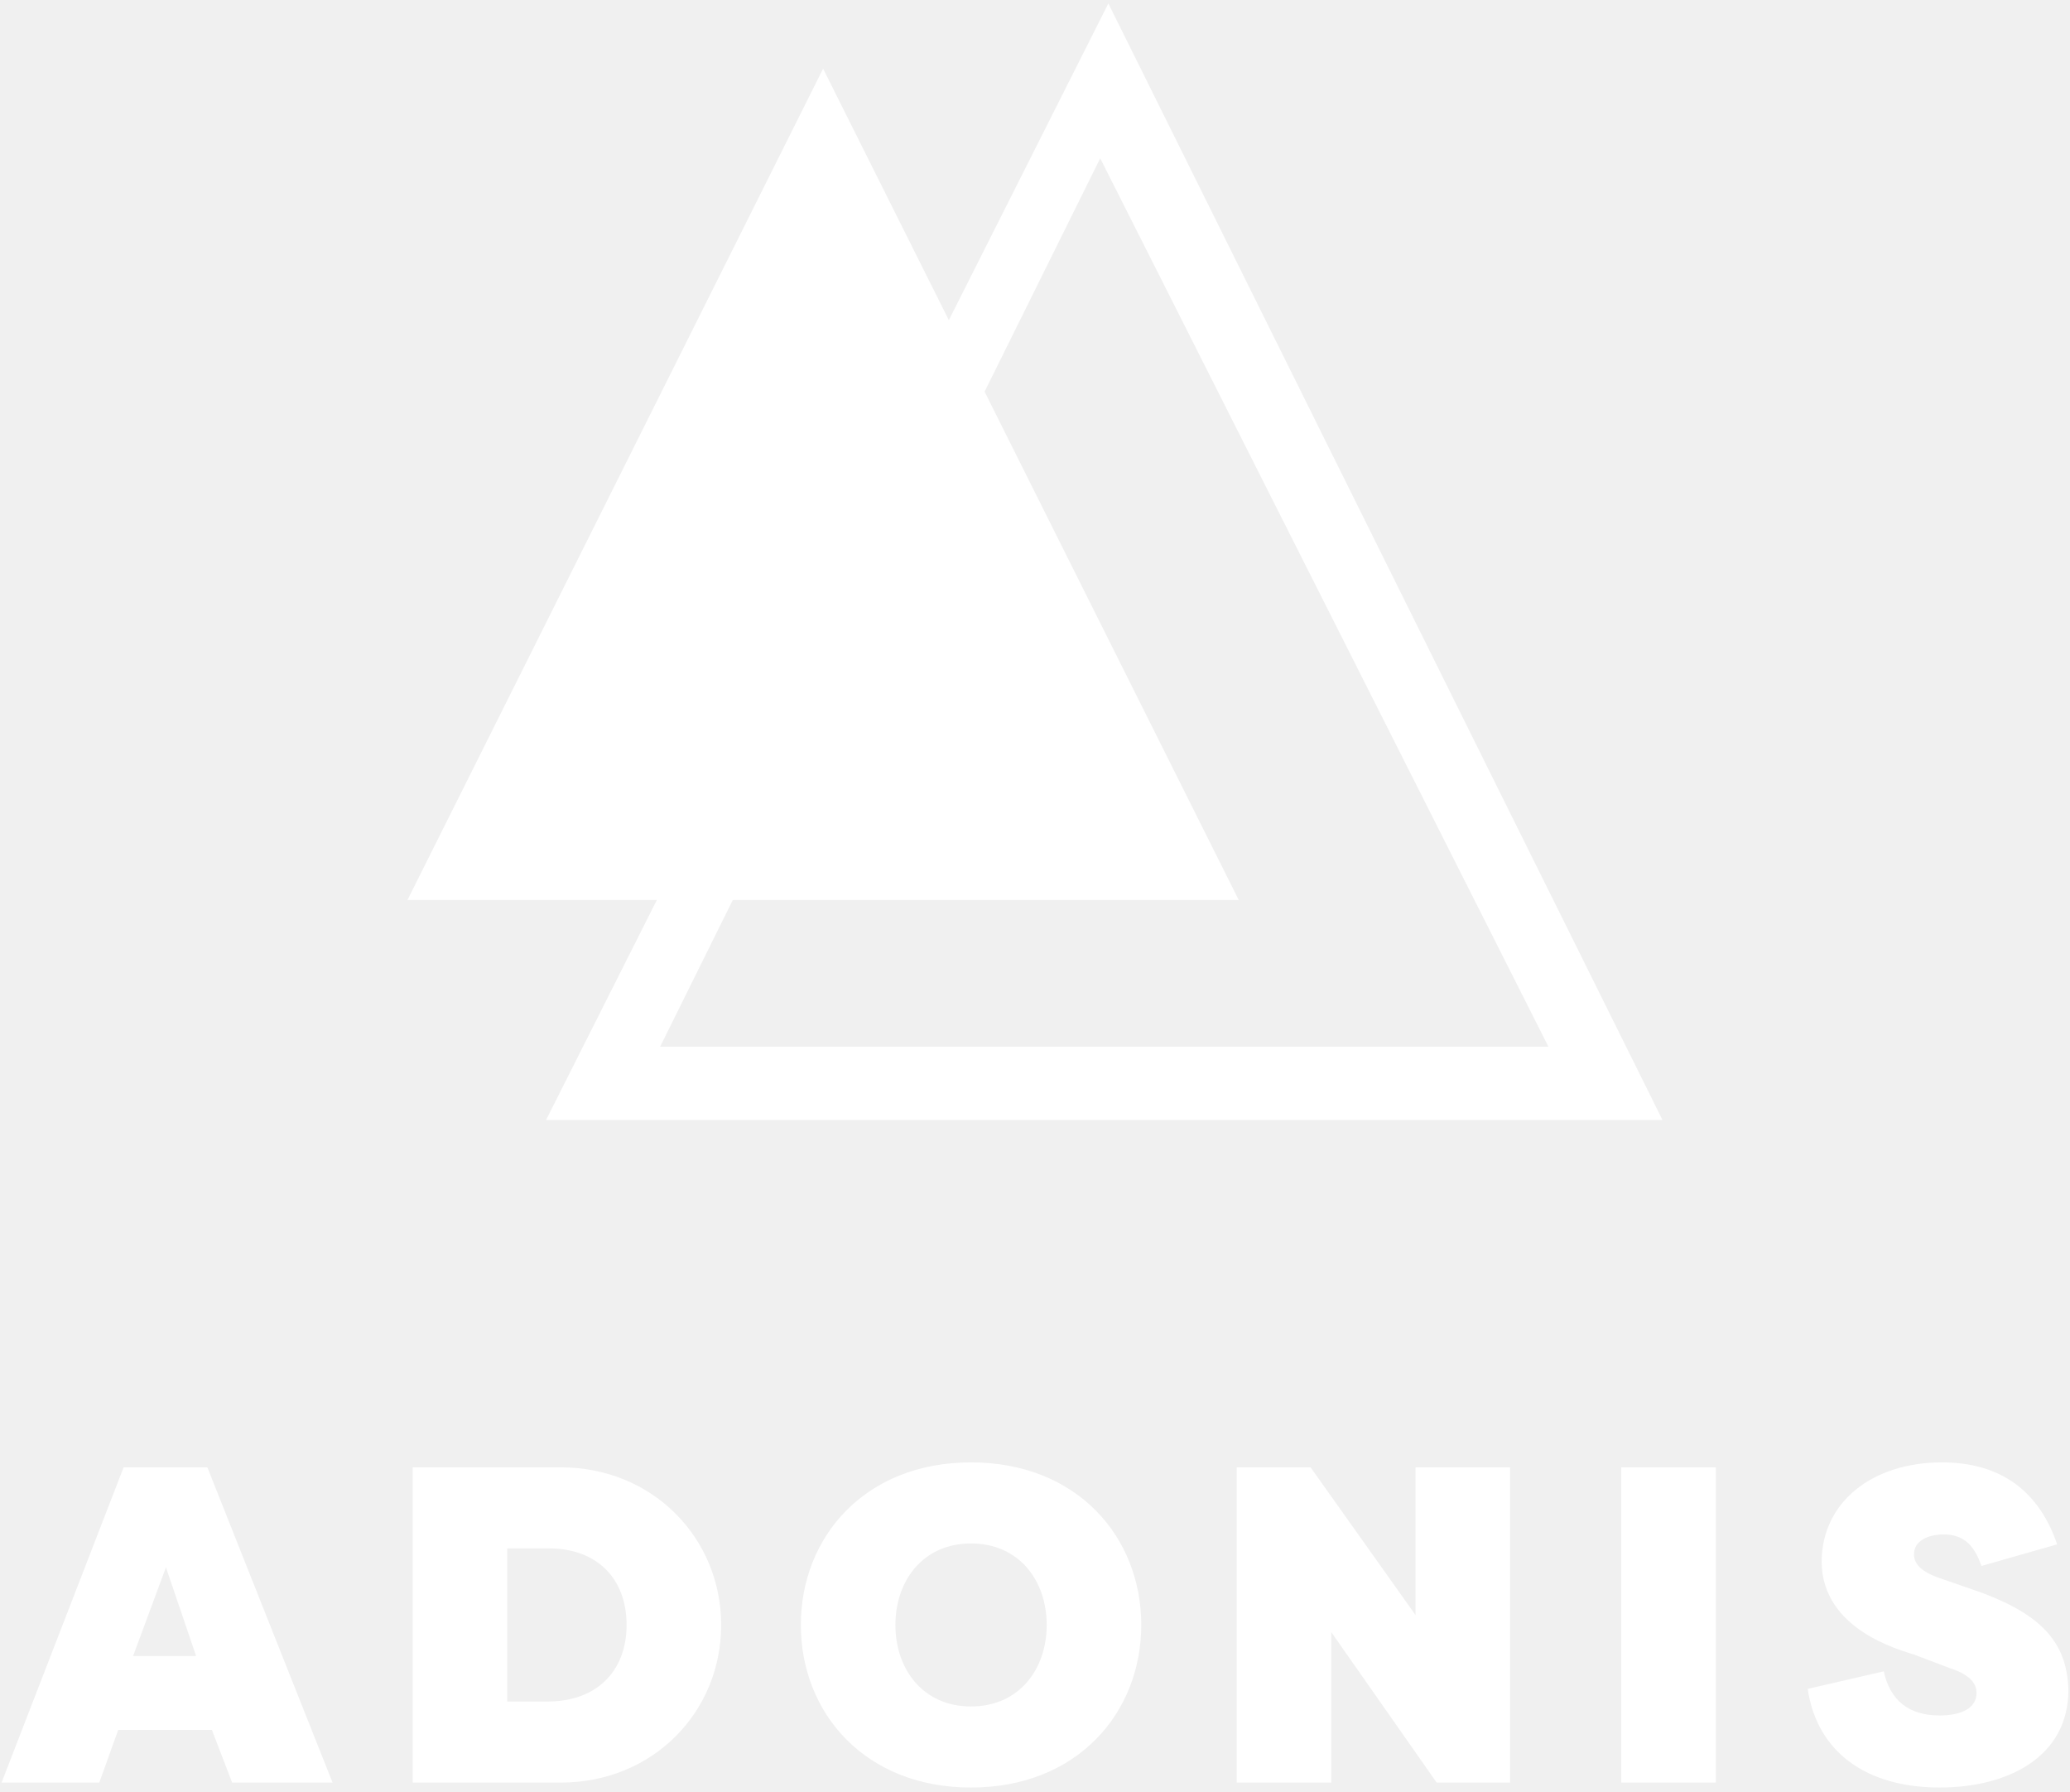
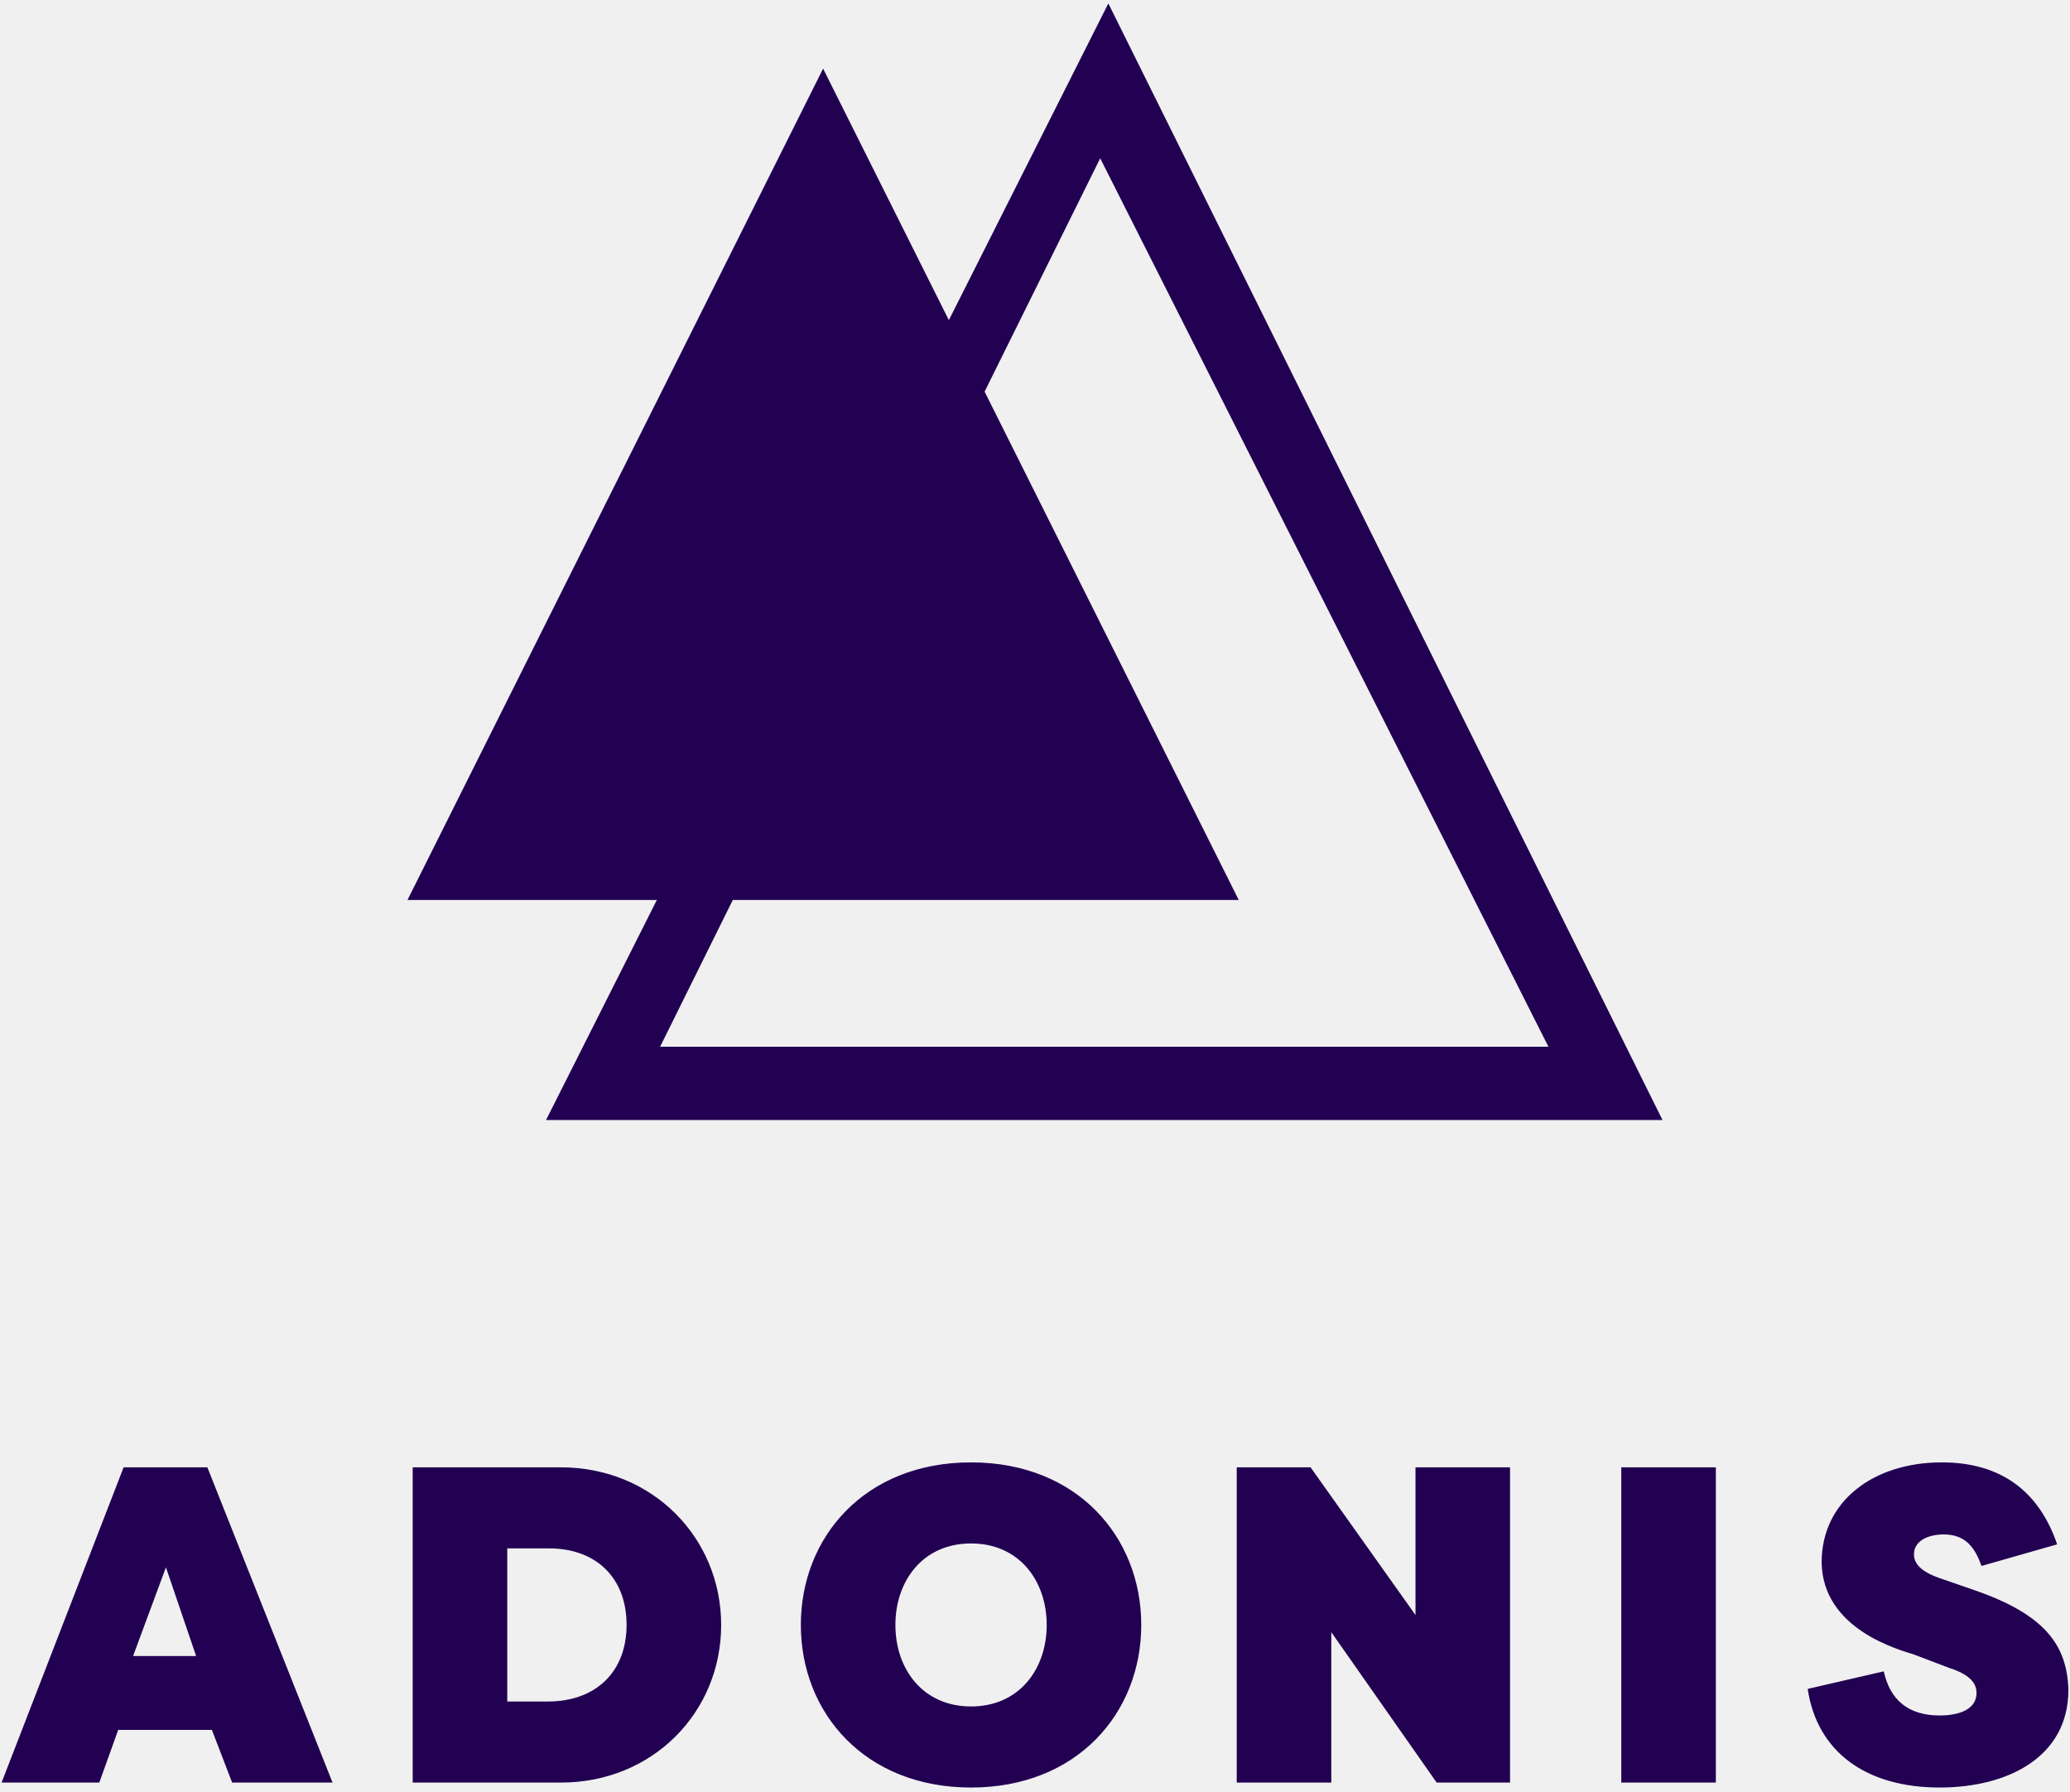
<svg xmlns="http://www.w3.org/2000/svg" width="58px" height="50.2px" viewBox="0 0 254 219">
-   <g transform="translate(0 -.2)" fill="#FFFFFF" fill-rule="evenodd">
+   <g transform="translate(0 -.2)" fill="#220052" fill-rule="evenodd">
    <path d="M81 128.2h109l-55-109-54 109zm55-128l68 137H67l69-137z" fill-rule="nonzero" />
    <path d="M101 8.2l51 102H50M12.185 218.485H.195l14.973-38.677h10.277l15.36 38.677h-12.32l-2.487-6.465H14.505l-2.32 6.465zm8.177-26.41l-4.033 10.884h7.734l-3.702-10.886zm48.457 26.41H50.64v-38.677h18.18c11.27 0 19.67 8.674 19.67 19.338 0 10.72-8.4 19.34-19.67 19.34zm-1.604-28.732h-4.972v18.786h4.972c5.968 0 9.67-3.703 9.67-9.394 0-5.746-3.702-9.448-9.67-9.393zm51.938 29.34c-13.04 0-20.885-9.172-20.885-19.947 0-10.774 7.844-19.946 20.884-19.946s20.886 9.172 20.886 19.946c0 10.775-7.846 19.947-20.886 19.947zm0-9.946c5.912 0 9.283-4.586 9.283-10 0-5.415-3.37-10-9.283-10-5.912 0-9.282 4.585-9.282 10 0 5.414 3.37 10 9.282 10zm57.132 9.338h9.006v-38.677H173.69v18.123l-12.875-18.122h-9.062v38.677h11.603V200.03l12.93 18.455zm34.256-38.677H198.94v38.677h11.602v-38.677zm11.272 27.184c1.16 7.79 7.238 12.1 16.19 12.1 8.397 0 15.8-3.757 15.8-11.99-.164-5.47-2.872-9.227-11.49-12.21l-4.31-1.492c-2.377-.83-3.15-1.823-3.15-2.928 0-1.658 1.768-2.432 3.646-2.432 2.763 0 3.868 1.713 4.642 3.868l9.282-2.652c-2.21-6.465-6.85-10.056-14.145-10.056-8.454 0-14.753 4.807-14.753 12.266.11 8.233 9.503 10.72 11.382 11.327l4.364 1.658c2.762.885 3.26 2.1 3.26 3.04 0 1.878-1.88 2.762-4.53 2.762-3.813 0-6.08-1.878-6.852-5.415l-9.338 2.155z" />
  </g>
</svg>
